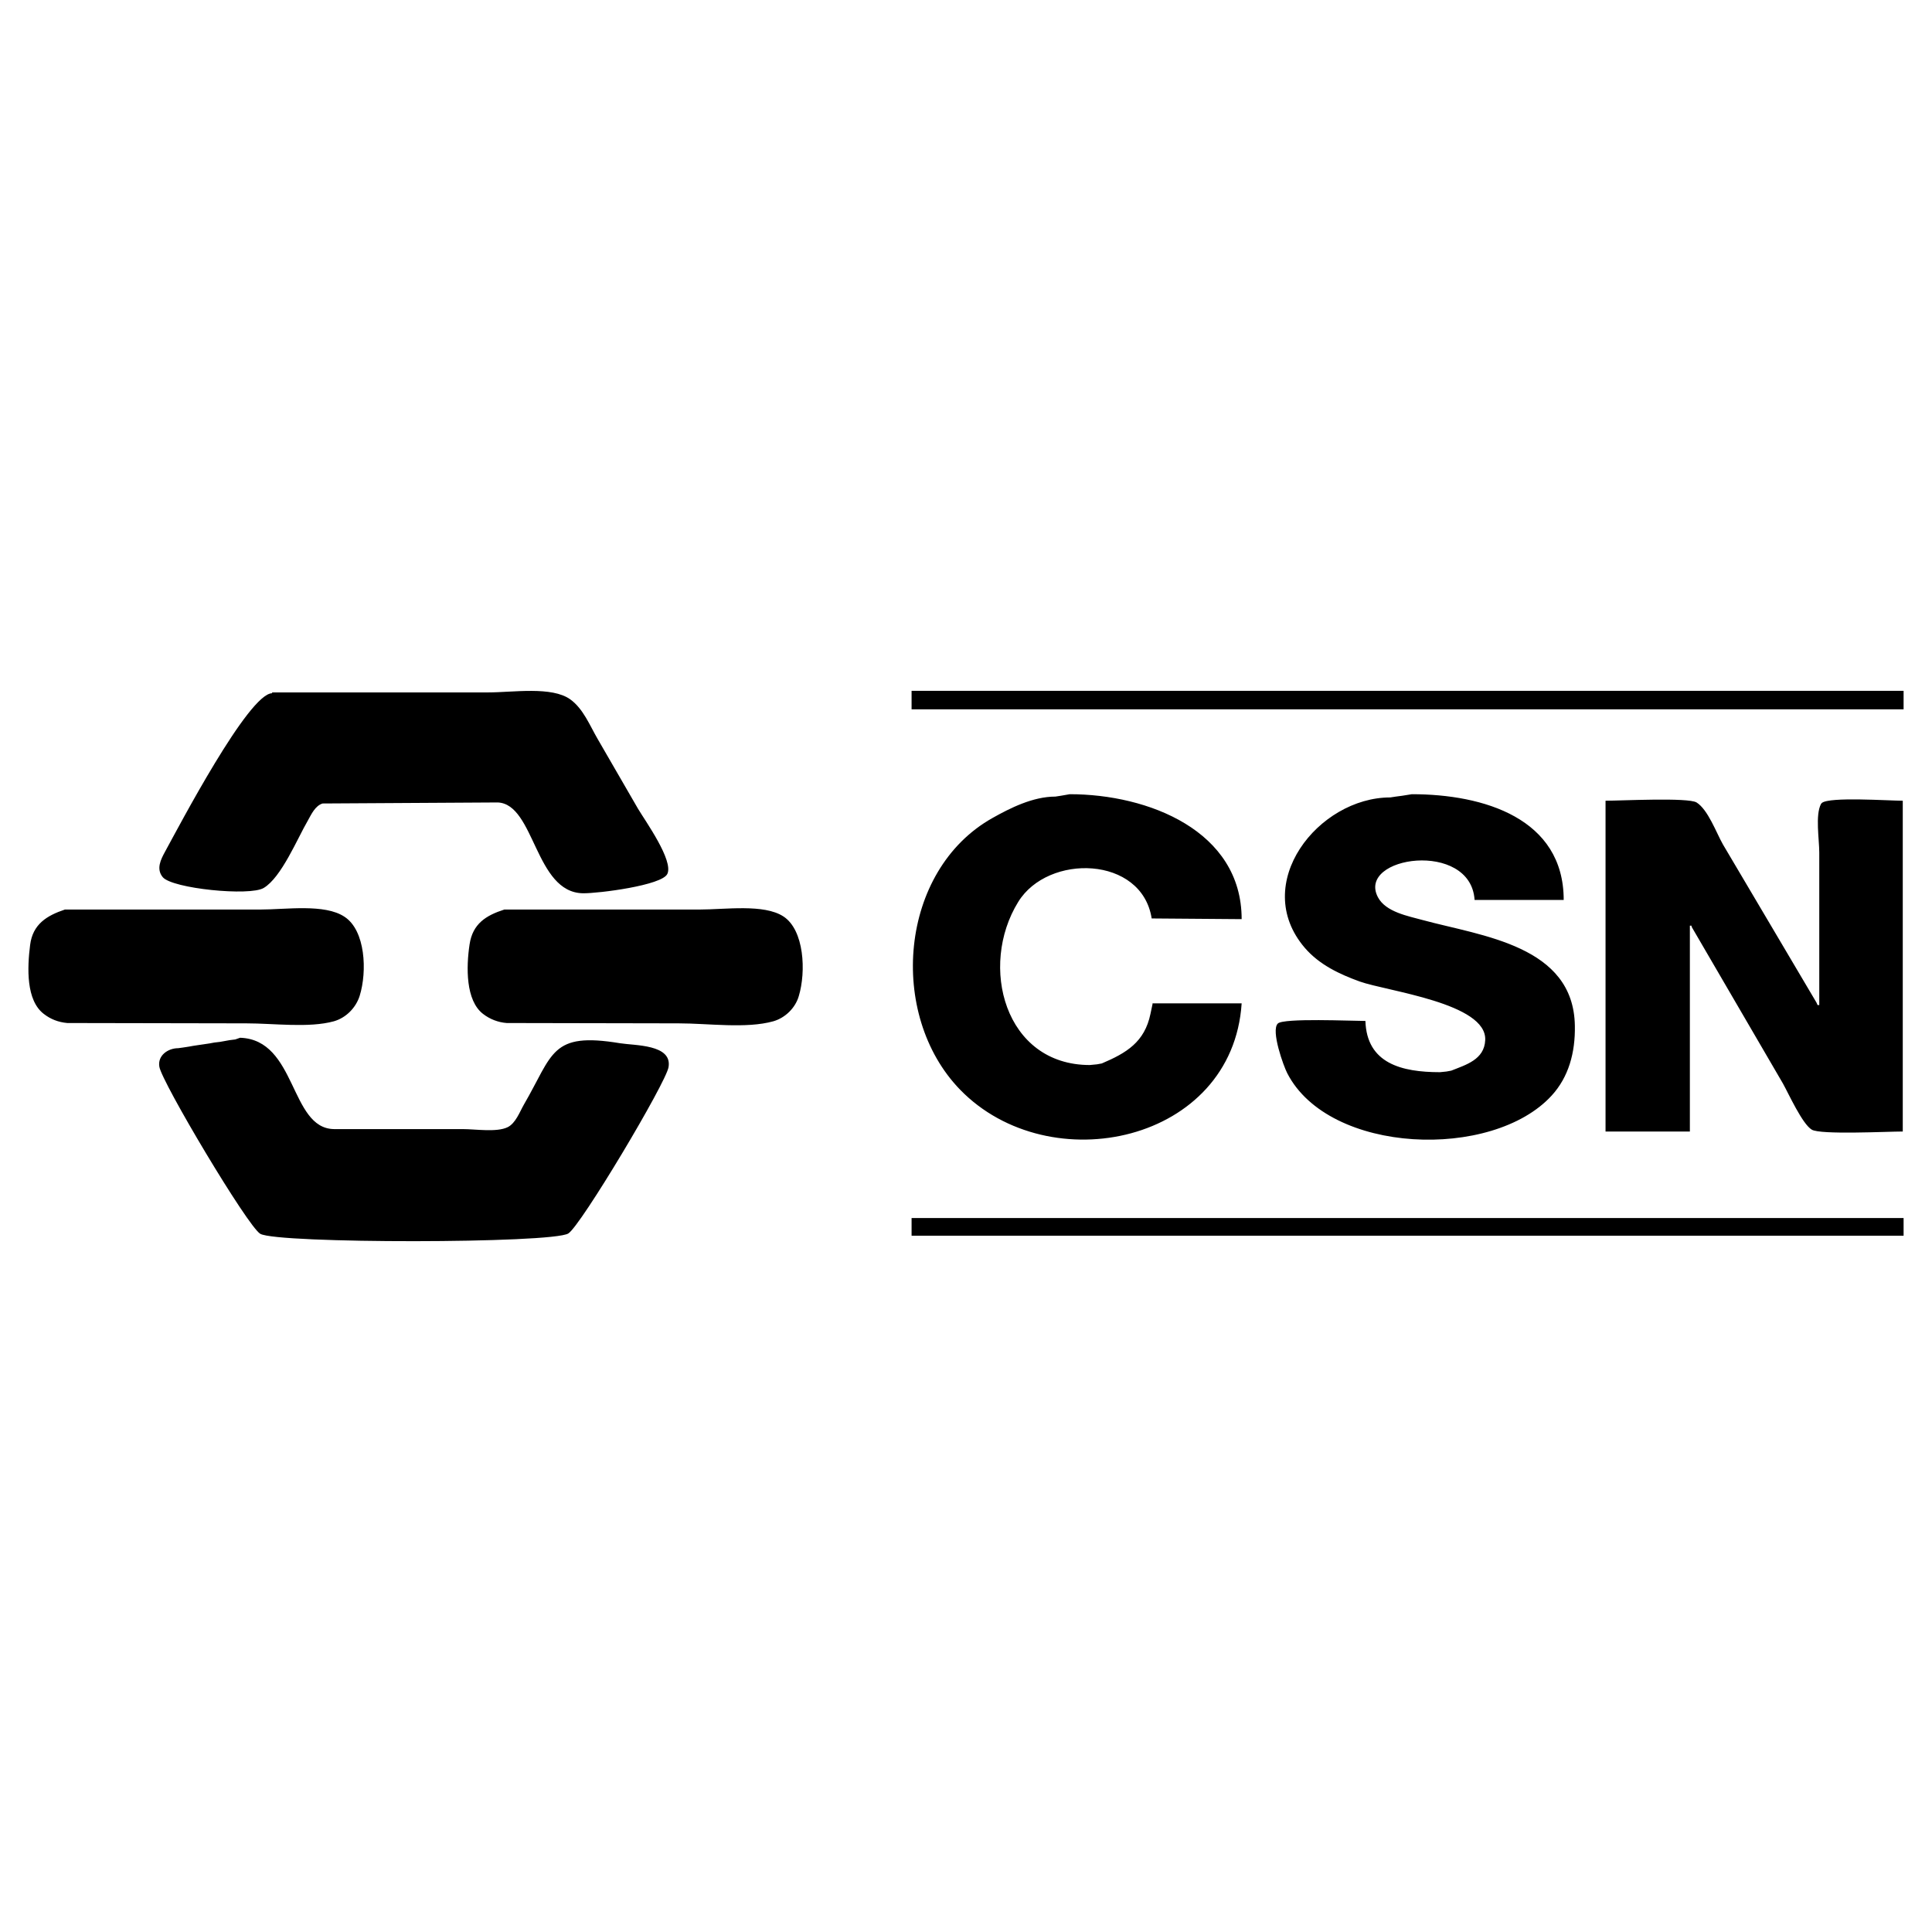
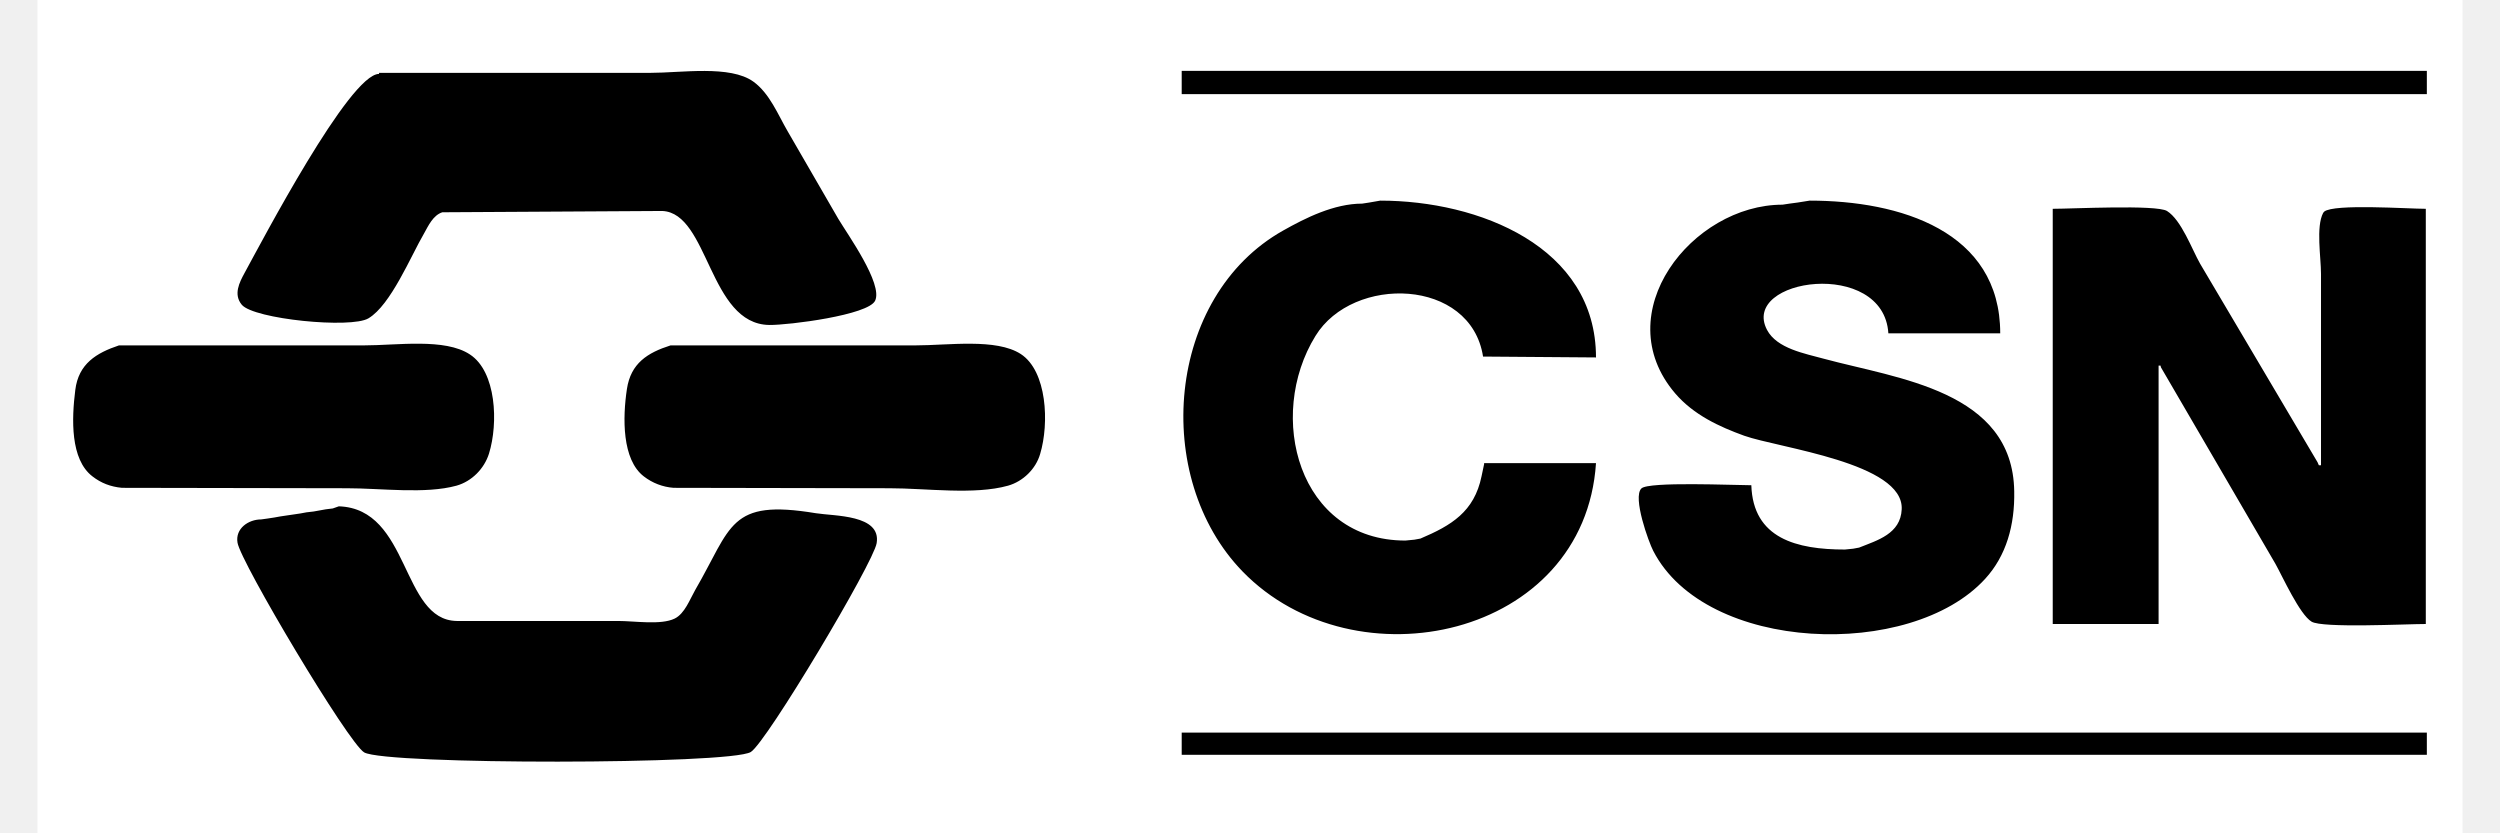
- <svg xmlns="http://www.w3.org/2000/svg" width="2500" height="2500" viewBox="0 0 192.756 192.756">
+ <svg xmlns="http://www.w3.org/2000/svg" width="1000" height="333" viewBox="-2.888 63.291 198.532 66.173">
  <g fill-rule="evenodd" clip-rule="evenodd">
    <path fill="#fff" d="M0 0h192.756v192.756H0V0z" />
    <path d="M90.949 70.772v-1.847h98.973v1.847H90.949zm-63.798-1.69h21.56c2.482 0 6.346-.634 8.192.699 1.301.943 1.95 2.618 2.718 3.934l4.037 6.978c.734 1.23 3.556 5.164 2.923 6.497-.529 1.146-6.873 1.95-8.411 1.932-4.807-.066-4.807-8.891-8.502-9.061l-17.49.103c-.738.238-1.113 1.077-1.457 1.69-1.041 1.778-2.634 5.678-4.412 6.738-1.385.838-9.113.067-10.07-1.076-.684-.822-.188-1.777.221-2.53 1.369-2.497 8.344-15.82 10.689-15.82v-.084h.002zm79.581 10.156c7.812 0 17.148 3.643 17.148 12.465l-8.893-.069h-.084c-.977-6.258-10.346-6.497-13.32-1.642-3.932 6.362-1.369 16.266 7.146 16.266l.719-.07.479-.088c2.445-1.039 4.275-2.119 4.857-4.957l.203-.959v-.082h8.893c-.904 13.883-19.15 17.816-28.091 8.615-7.251-7.473-6.09-21.87 3.228-27.103 1.762-.992 4.035-2.138 6.279-2.138l.547-.084.889-.154zm34.131 0c7.162 0 15.148 2.409 15.148 10.551h-8.891c-.375-6.001-11.797-4.378-9.645-.275.785 1.49 3.025 1.88 4.514 2.292 5.865 1.59 15.014 2.531 15.135 10.534.051 2.701-.633 5.129-2.311 6.961-5.898 6.461-22.211 5.896-26.383-2.225-.359-.684-1.658-4.26-.941-4.959.562-.564 7.404-.256 8.738-.256.135 4.238 3.609 5.111 7.439 5.111l.65-.066.477-.088c1.451-.58 3.301-1.094 3.387-3.043.188-3.695-9.766-4.871-12.516-5.848-1.984-.719-4.021-1.656-5.49-3.368-5.455-6.379 1.35-14.999 8.533-14.999l.562-.085.633-.084.961-.153zm19.321.65c1.539 0 8.225-.342 9.08.172 1.148.717 1.982 3.045 2.633 4.188l9.336 15.784.104.24h.172V85.067c0-1.333-.412-3.744.172-4.855l.086-.103c.787-.632 6.635-.221 8.072-.221v33.003c-1.539 0-8.242.342-9.082-.188-.941-.566-2.293-3.559-2.873-4.6l-9.098-15.614-.033-.136h-.154v20.538h-8.414V79.888h-.001zM6.475 90.745h19.479c2.615 0 6.428-.597 8.414.719 2.102 1.367 2.272 5.456 1.519 7.884-.375 1.197-1.367 2.205-2.58 2.547-2.481.684-5.986.205-8.722.205l-17.871-.033c-.905-.084-1.657-.377-2.341-.906-1.777-1.352-1.659-4.584-1.369-6.873.257-2.086 1.678-2.942 3.471-3.543zm43.844 0h19.46c2.598 0 6.428-.581 8.378.686 2.085 1.352 2.276 5.505 1.538 7.952-.342 1.178-1.348 2.17-2.546 2.512-2.687.754-6.497.205-9.438.205l-17.154-.033a4.398 4.398 0 0 1-2.359-.906c-1.744-1.334-1.692-4.668-1.348-6.942.306-2.053 1.64-2.891 3.469-3.474zm-26.366 12.792c5.675.189 4.942 9.045 9.369 9.113h12.825c1.317 0 3.404.342 4.498-.189.802-.391 1.213-1.539 1.624-2.256 2.942-5.061 2.667-7.268 9.593-6.121 1.472.238 5.215.102 4.84 2.379-.242 1.555-8.755 15.832-10.004 16.602-1.641 1.01-29.018 1.025-30.729.033-1.246-.717-9.832-15.133-10.071-16.672-.19-1.127.871-1.848 1.881-1.848l.48-.066.563-.086.478-.086.564-.084.481-.07.562-.084.479-.088.565-.066.958-.172.562-.07.482-.169zm66.996 19.75v-1.762h98.973v1.762H90.949z" />
  </g>
</svg>
